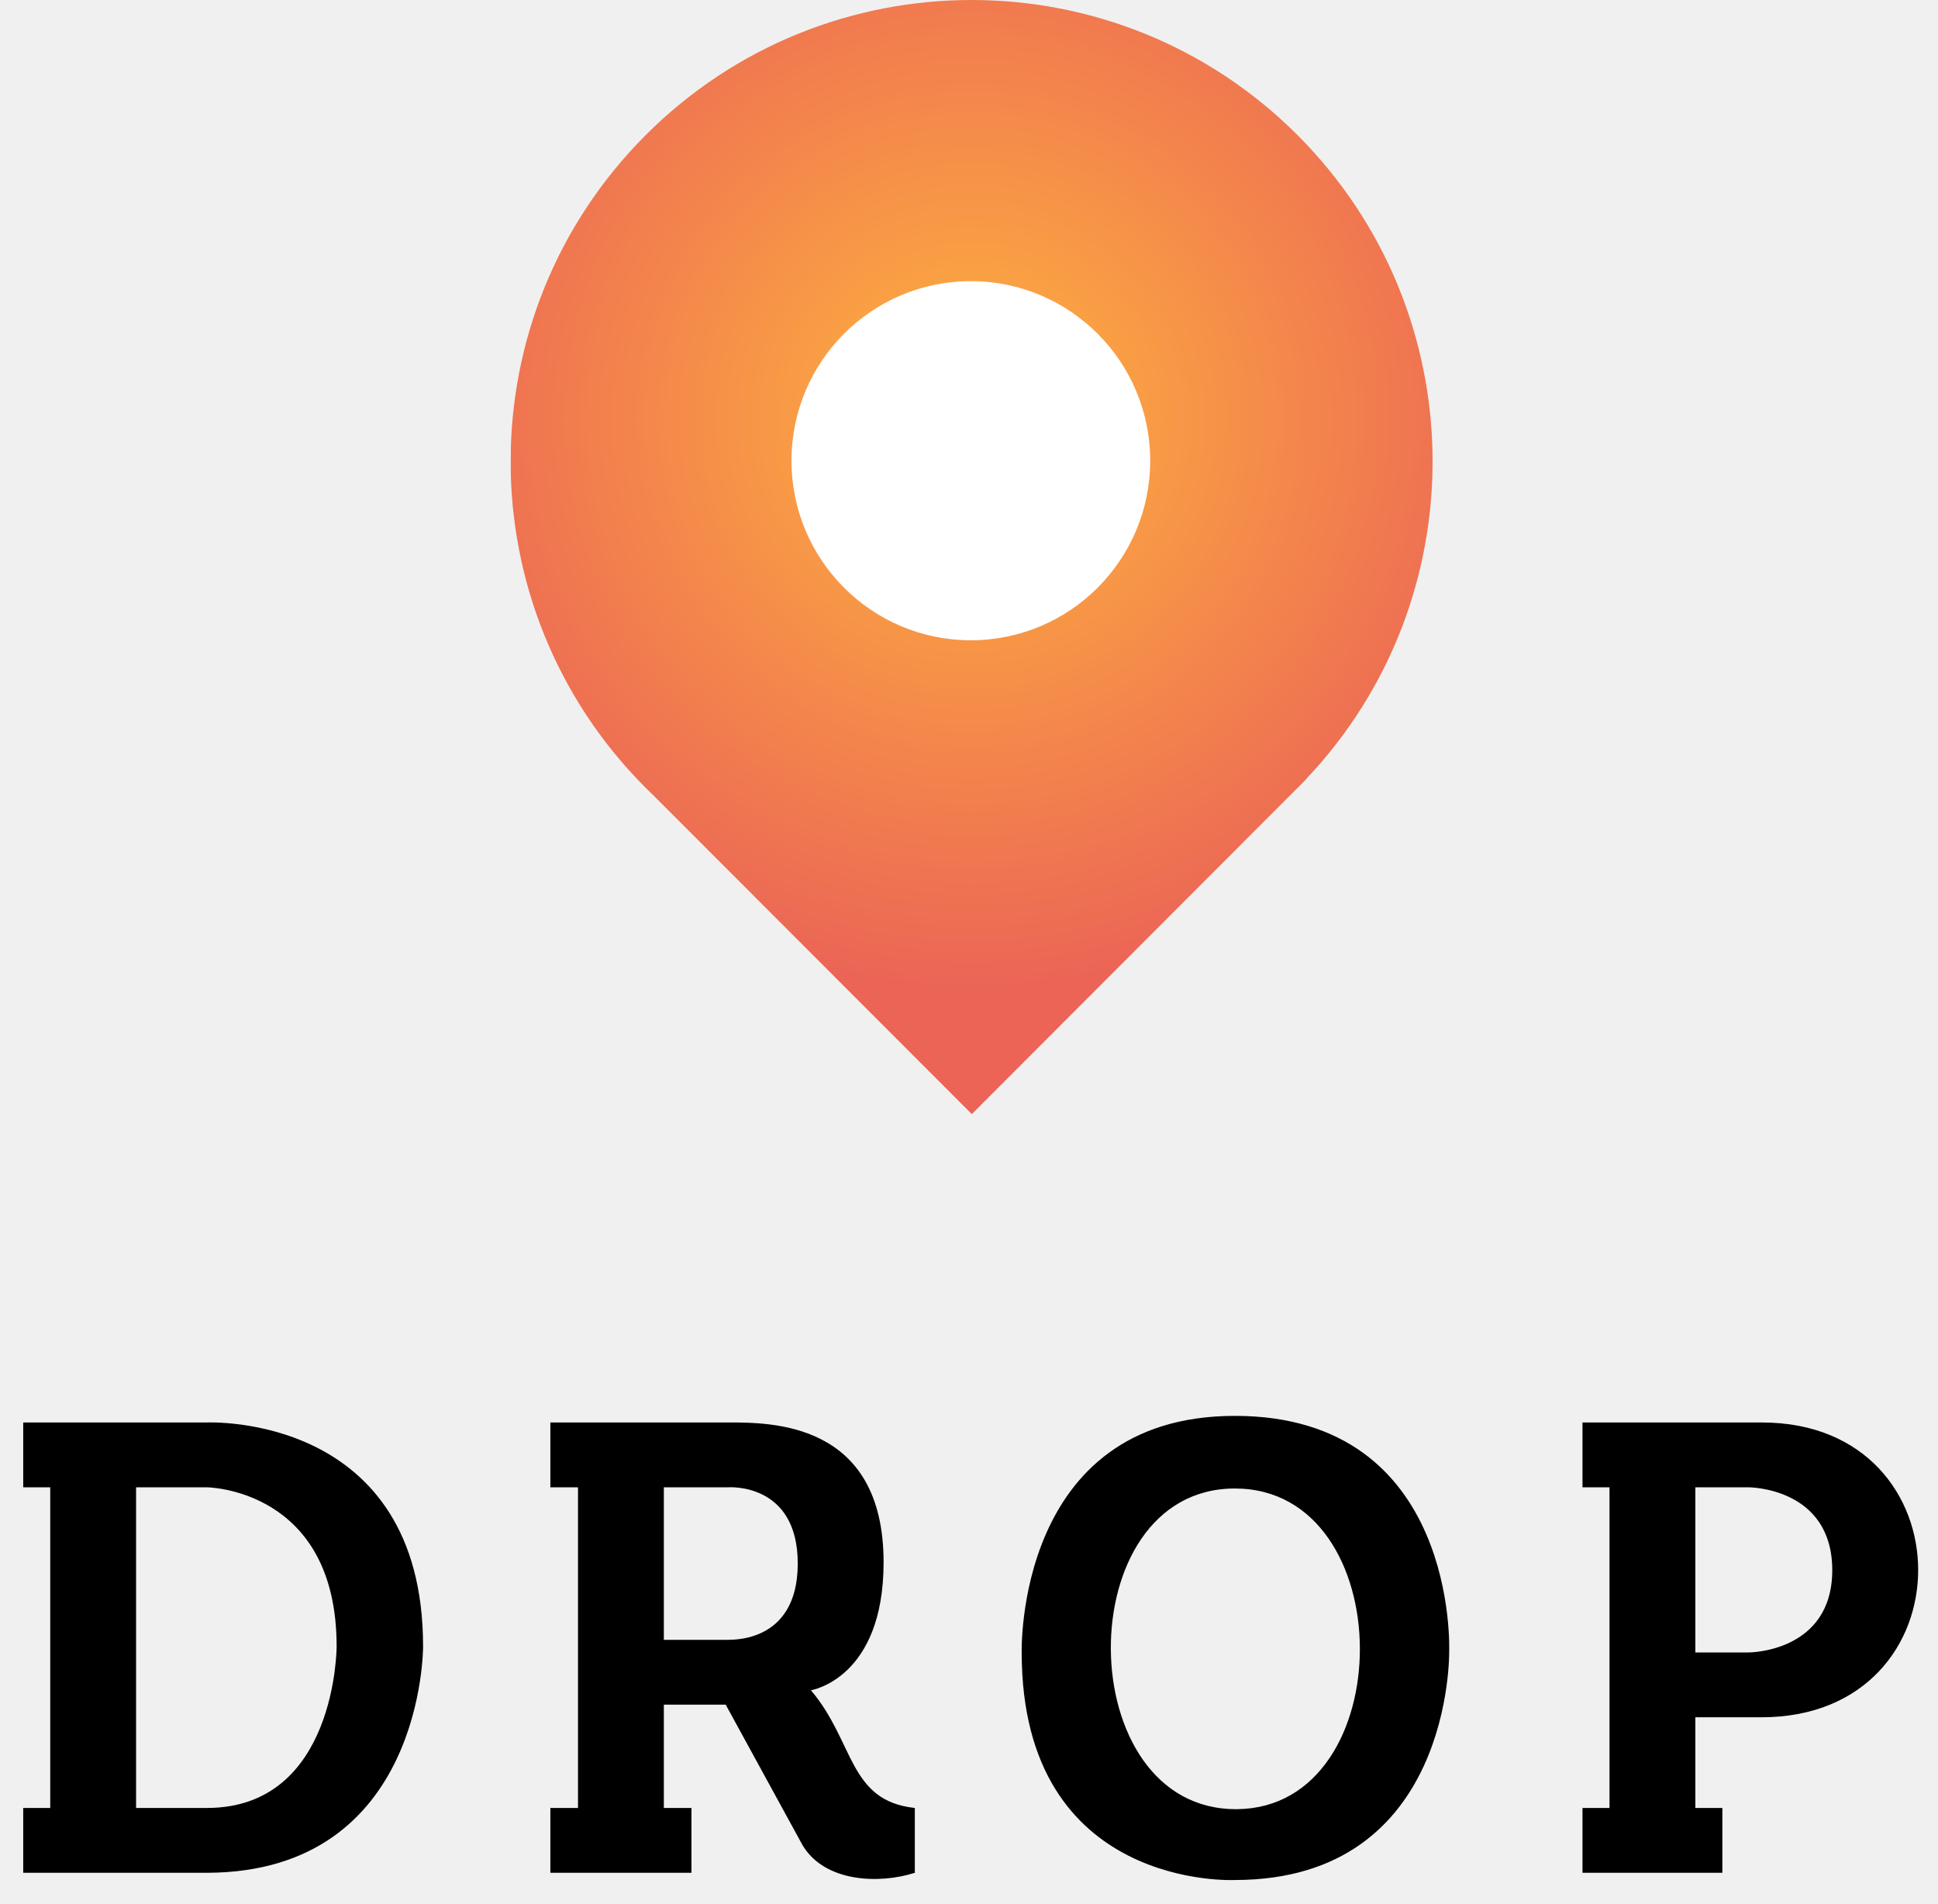
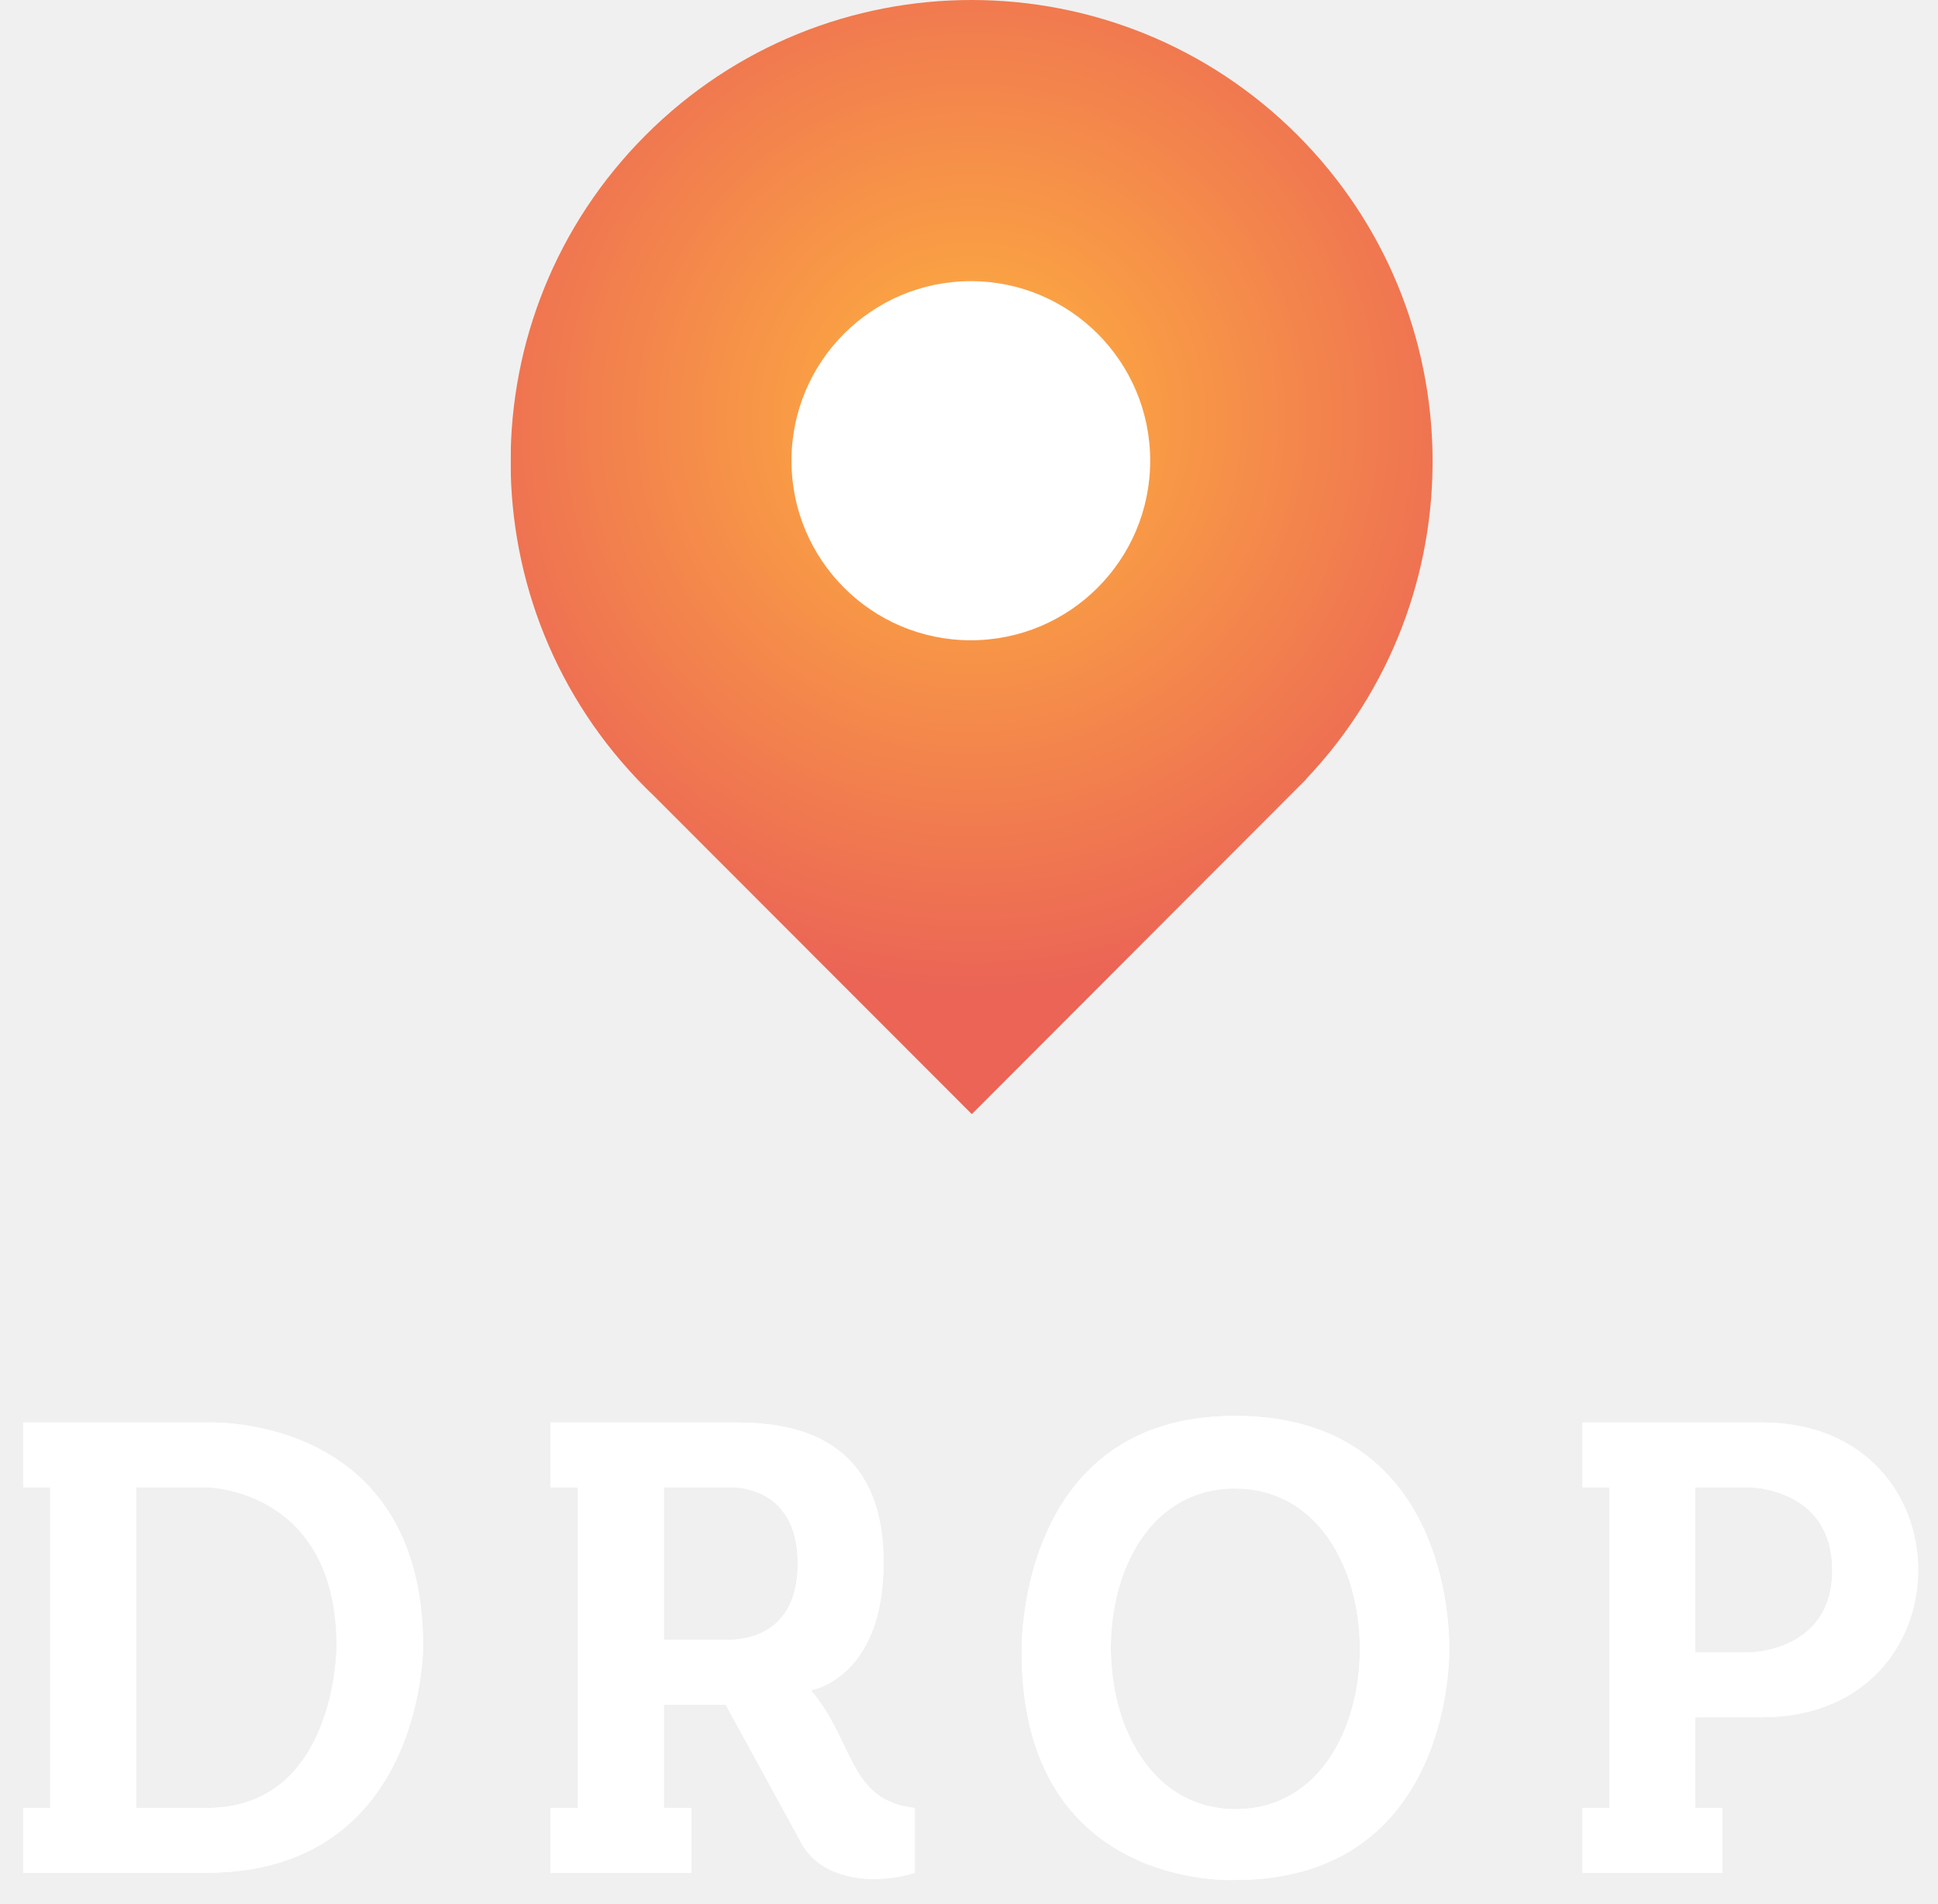
<svg xmlns="http://www.w3.org/2000/svg" xmlns:xlink="http://www.w3.org/1999/xlink" width="167px" height="164px" viewBox="0 0 167 164" version="1.1">
  <defs>
    <polygon id="path-1" points="0 0 79.448 0 79.448 96 0 96" />
    <radialGradient cx="50%" cy="37.618%" fx="50%" fy="37.618%" r="62.382%" gradientTransform="translate(0.5,0.376183),scale(1,0.827586),rotate(90),translate(-0.5,-0.376183)" id="radialGradient-3">
      <stop stop-color="#FFB43E" offset="0%" />
      <stop stop-color="#EB6456" offset="100%" />
    </radialGradient>
    <path d="M0,122.569 L15.832,122.569 C15.935,122.569 34.458,121.741 34.458,141.867 C34.458,141.867 34.561,161.321 15.832,161.373 L0,161.373 L0,155.785 L2.328,155.785 L2.328,128.157 L0,128.157 L0,122.569 Z M27.007,141.867 C27.007,128.26 15.832,128.157 15.832,128.157 L9.727,128.157 L9.727,155.785 L15.832,155.785 C27.007,155.785 27.007,141.867 27.007,141.867 Z M47.806,155.785 L47.806,128.157 L45.426,128.157 L45.426,122.569 L60.741,122.569 C64.362,122.569 74.141,122.466 74.141,134.624 C74.141,144.661 67.88,145.644 67.88,145.644 C71.657,150.094 71.088,155.164 76.831,155.785 L76.831,161.373 C73.779,162.356 69.07,162.201 67.156,158.993 L60.534,146.886 L55.205,146.886 L55.205,155.785 L57.585,155.785 L57.585,161.373 L45.426,161.373 L45.426,155.785 L47.806,155.785 Z M60.741,141.298 C60.741,141.247 66.742,141.764 66.742,134.728 C66.742,127.691 60.741,128.157 60.741,128.157 L55.205,128.157 L55.205,141.298 L60.741,141.298 Z M104.408,122 C123.706,122 122.878,142.281 122.878,142.281 C122.878,142.281 123.24,161.994 104.408,161.994 C104.408,161.994 86.04,162.925 86.04,142.385 C86.04,142.385 85.471,122 104.408,122 Z M104.614,155.888 C118.739,155.733 118.739,128.26 104.408,128.26 C90.024,128.26 90.231,156.044 104.614,155.888 Z M136.692,155.785 L136.692,128.157 L134.364,128.157 L134.364,122.569 L149.834,122.569 C167.735,122.569 167.838,147.973 149.782,147.973 L144.091,147.973 L144.091,155.785 L146.419,155.785 L146.419,161.373 L134.364,161.373 L134.364,155.785 L136.692,155.785 Z M148.695,128.157 L144.091,128.157 L144.091,142.385 L148.695,142.385 C148.695,142.385 155.887,142.385 155.887,135.297 C155.887,128.157 148.695,128.157 148.695,128.157 Z" id="path-4" />
  </defs>
  <g id="Desktop" stroke="none" stroke-width="1" fill="none" fill-rule="evenodd" transform="translate(-636, -211)">
    <g id="Group-2" transform="translate(638, 211)">
      <g id="Group" transform="translate(42, 0)">
        <g id="Page-1">
          <circle id="Oval" fill="#FFFFFF" cx="39.5" cy="37.5" r="20.5" />
          <mask id="mask-2" fill="white">
            <use xlink:href="#path-1" />
          </mask>
          <g id="Clip-2" />
          <path d="M39.658,55.17 C31.122,55.17 24.203,48.243 24.203,39.699 C24.203,31.154 31.122,24.227 39.658,24.227 C48.194,24.227 55.114,31.154 55.114,39.699 C55.114,48.243 48.194,55.17 39.658,55.17 M67.813,11.647 C52.3,-3.882 27.148,-3.882 11.635,11.647 C-3.878,27.176 -3.878,52.353 11.635,67.882 C11.881,68.129 12.13,68.372 12.381,68.61 L39.743,96 L68.55,67.152 L68.525,67.152 C83.323,51.574 83.086,26.934 67.813,11.647" id="Fill-1" fill="url(#radialGradient-3)" mask="url(#mask-2)" />
        </g>
      </g>
      <g id="DROP">
        <use fill="#FFFFFF" fill-rule="evenodd" xlink:href="#path-4" />
-         <use fill="black" fill-opacity="1" xlink:href="#path-4" />
+         <use fill="#FFF" fill-opacity="1" xlink:href="#path-4" />
      </g>
    </g>
  </g>
</svg>
